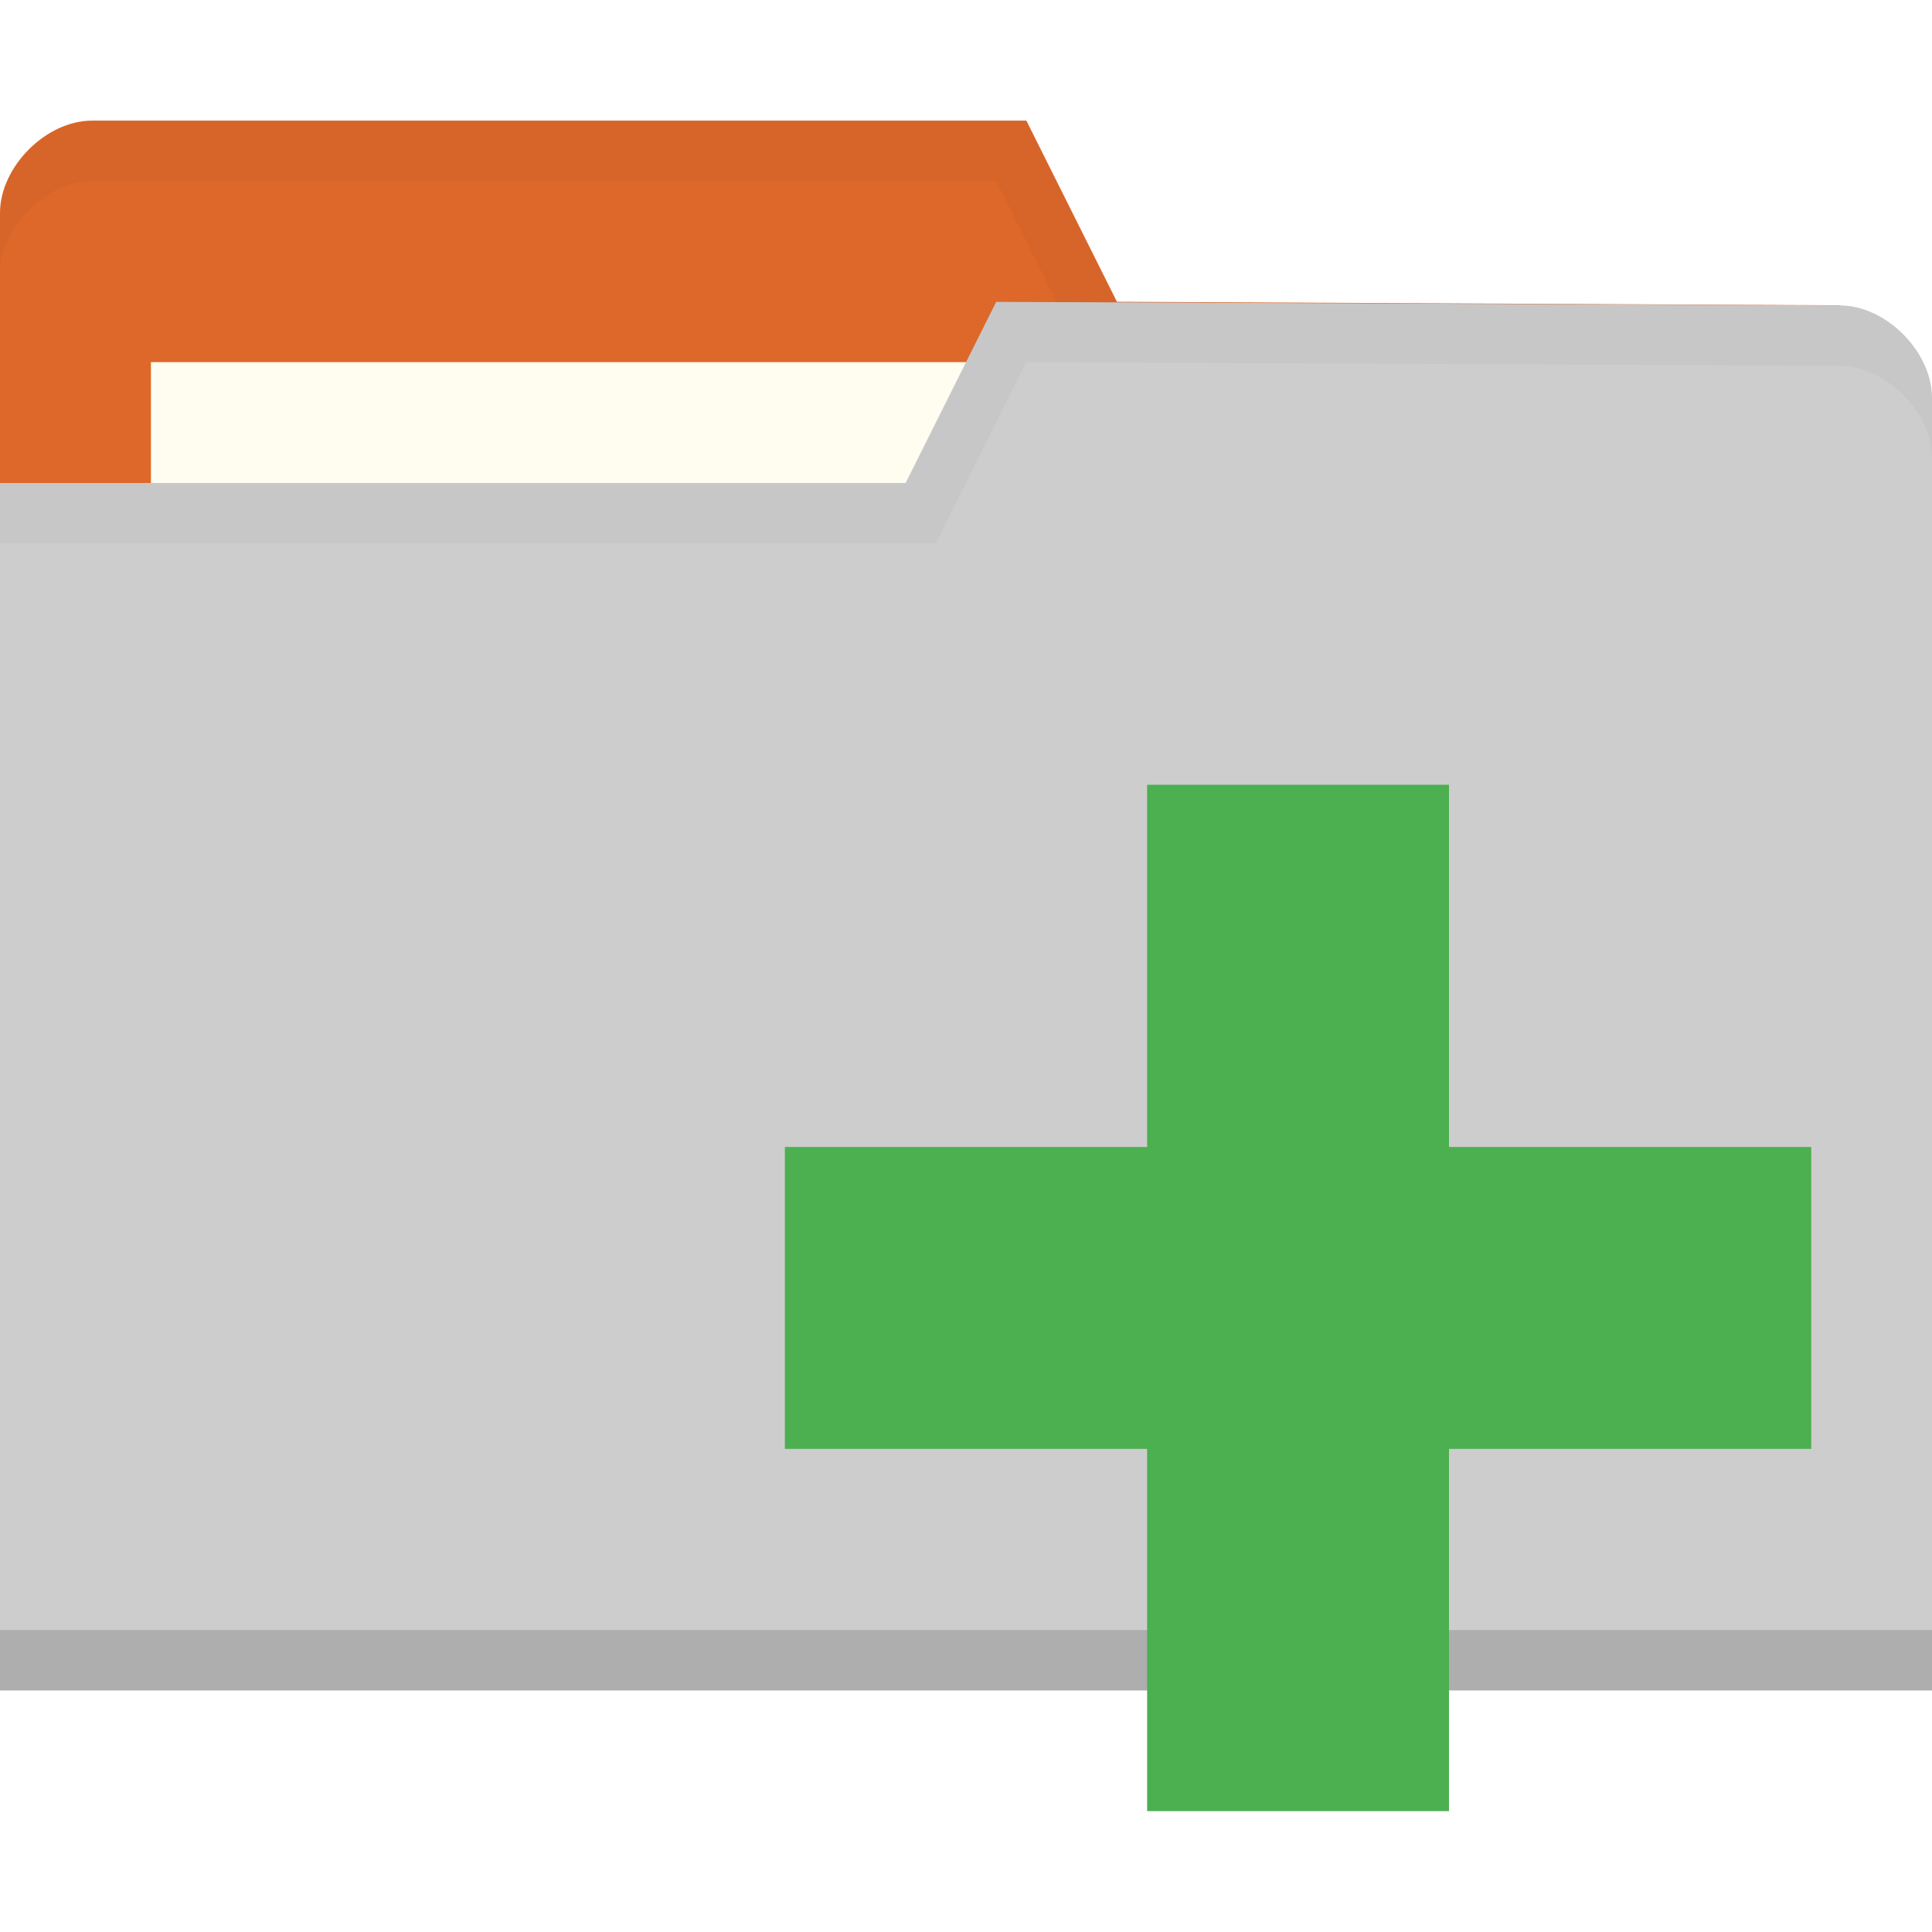
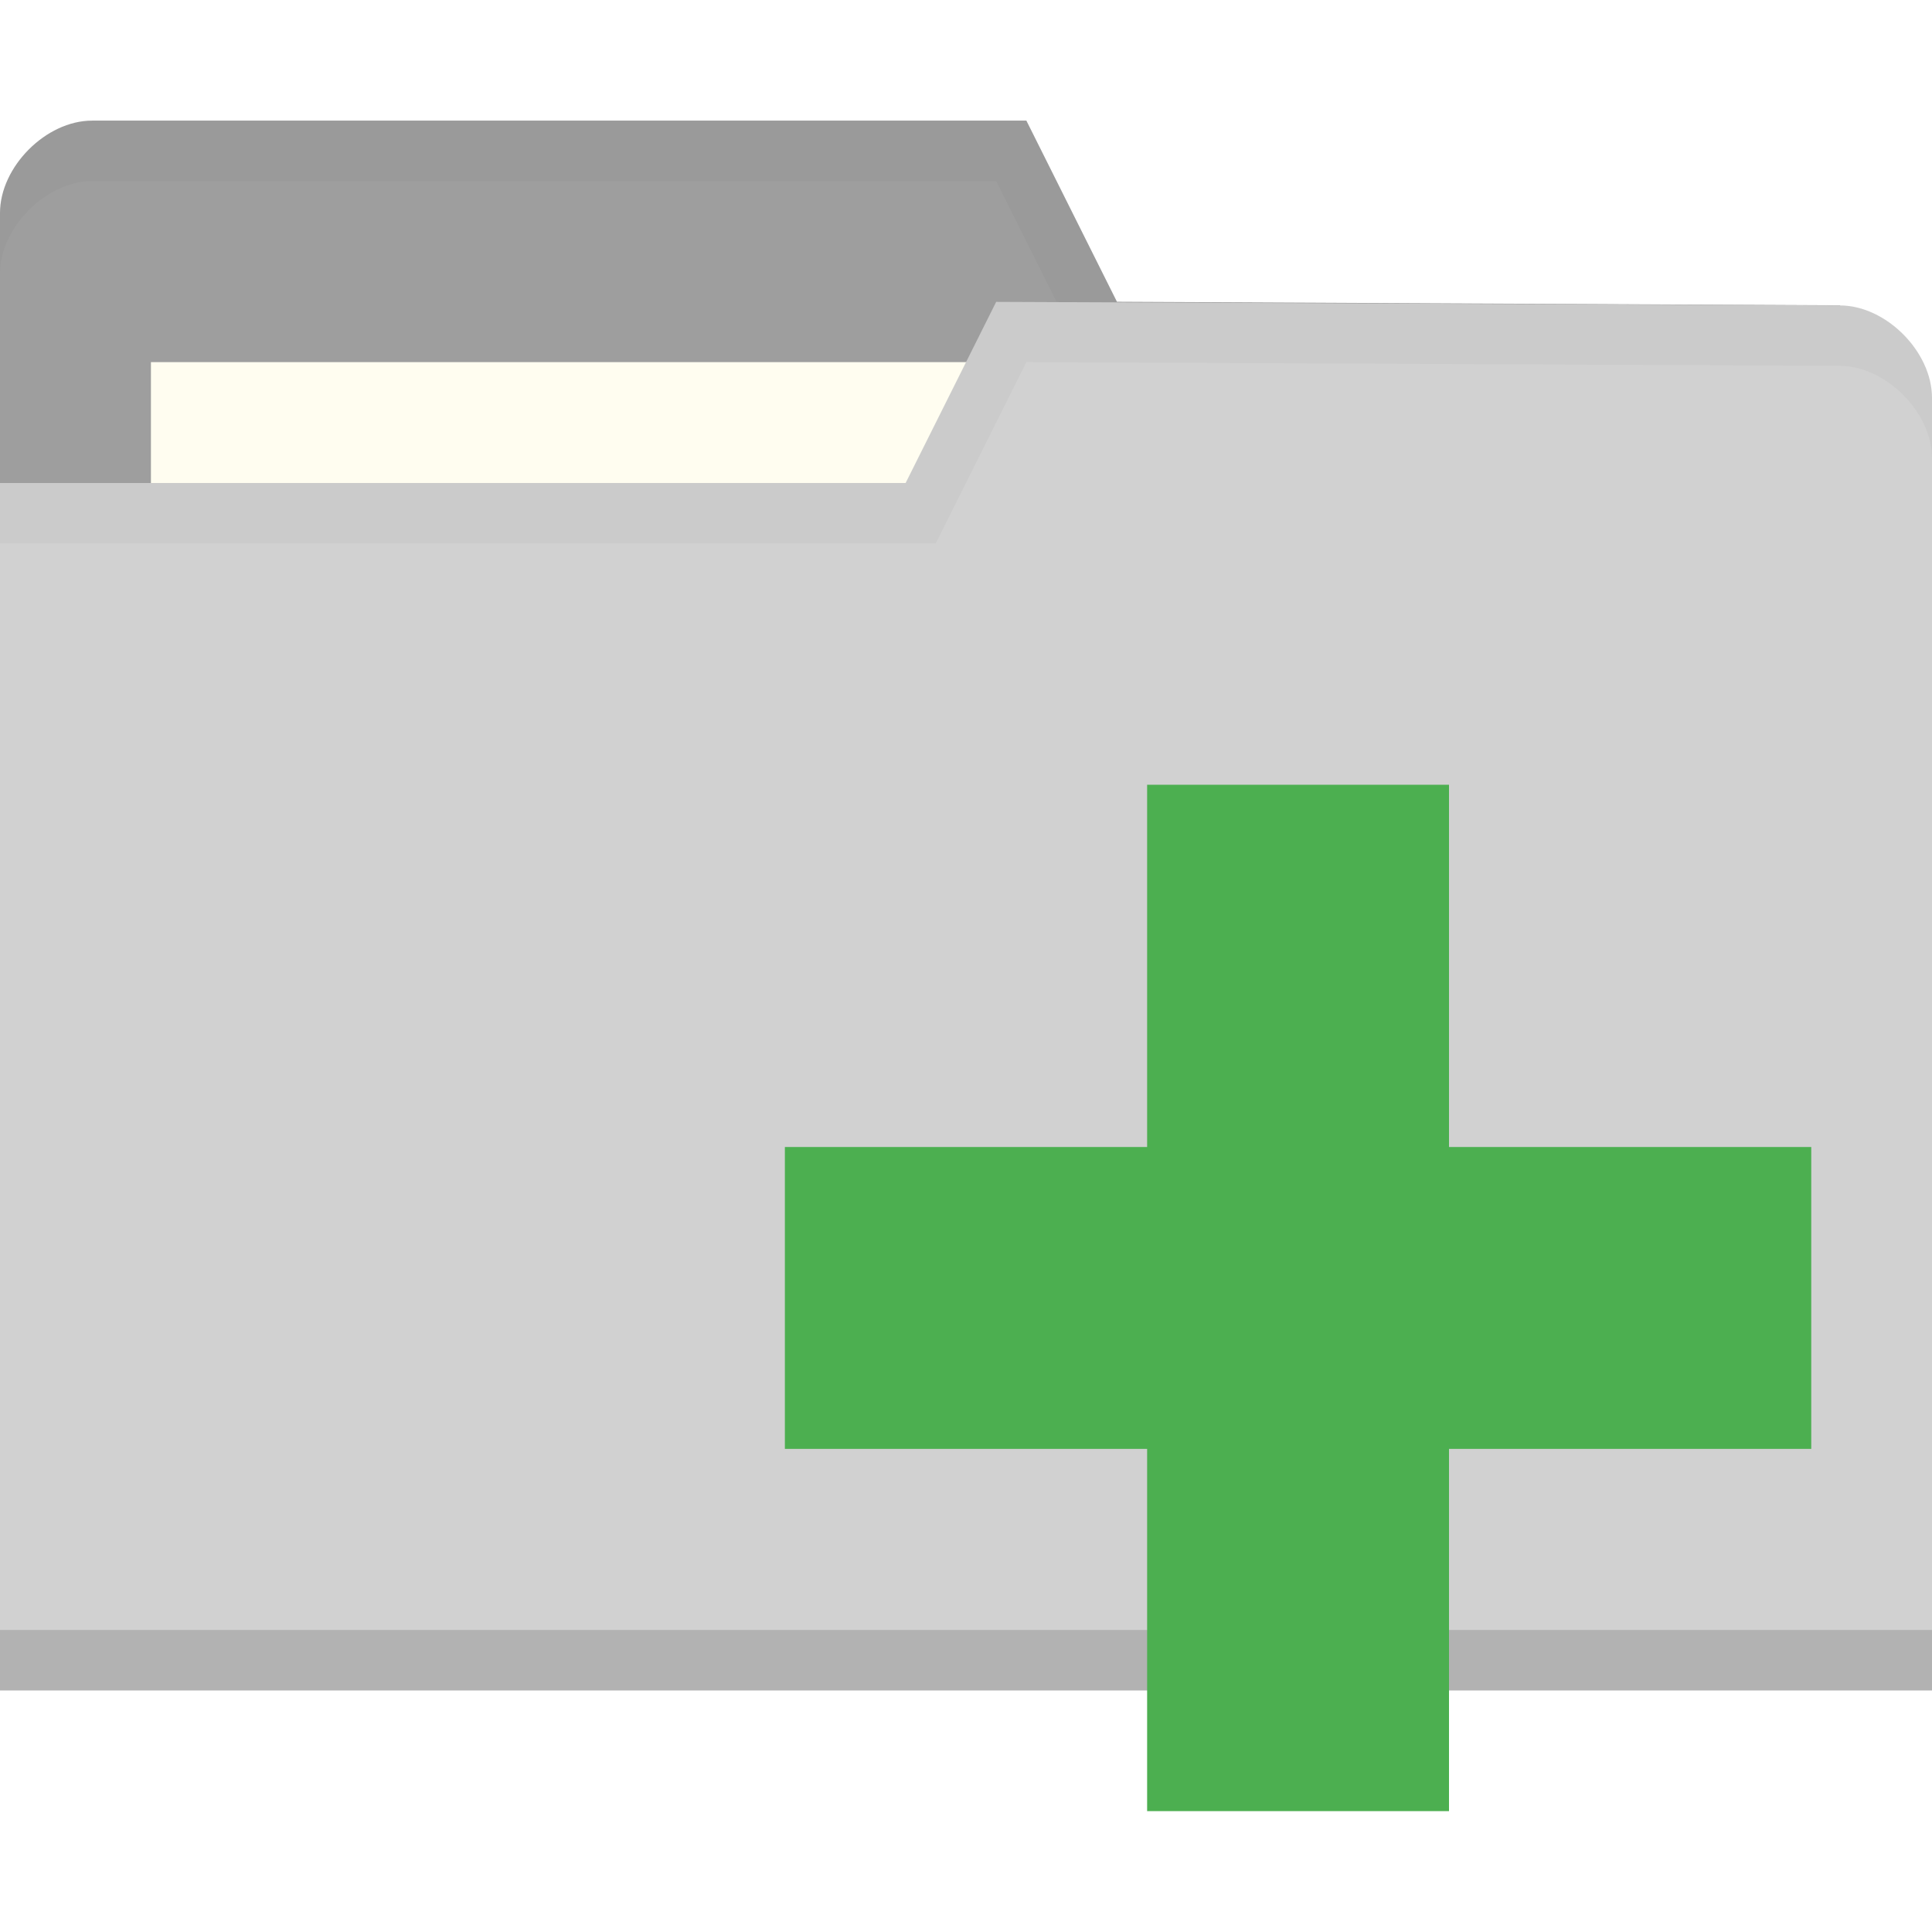
<svg xmlns="http://www.w3.org/2000/svg" viewBox="0 0 32 32">
  <g transform="translate(0,-1020.362)">
-     <path d="m 0 1023.89 0 21.412 32 0 0 -10.706 -1.524 -9.177 -11.976 -0.059 -1.5 -3 -15.476 0 c -0.762 0 -1.524 0.765 -1.524 1.53 z" style="fill:#dd682a;fill-opacity:1;stroke:none" />
+     <path d="m 0 1023.89 0 21.412 32 0 0 -10.706 -1.524 -9.177 -11.976 -0.059 -1.5 -3 -15.476 0 c -0.762 0 -1.524 0.765 -1.524 1.53 z" style="fill:#9e9e9e;fill-opacity:1;stroke:none" />
    <rect width="15.786" height="5.941" x="2.5" y="1026.36" style="fill:#fffdf0;fill-opacity:1;stroke:none" />
    <path d="m 1.531 1022.36 c -0.762 0 -1.531 0.766 -1.531 1.531 l 0 1 c 0 -0.765 0.769 -1.531 1.531 -1.531 l 14.969 0 1.5 3 12.469 0.062 1.531 9.172 0 -1 -1.531 -9.172 -11.969 -0.062 -1.5 -3 z" style="fill:#000;opacity:0.03;fill-opacity:1;stroke:none" />
-     <path d="m 32 1026.95 0 21.412 -32 0 0 -20 15 0 1.5 -3 13.976 0.059 c 0.762 0 1.524 0.765 1.524 1.53 z" style="fill:#cdcdcd;fill-opacity:1;stroke:none" />
+     <path d="m 32 1026.95 0 21.412 -32 0 0 -20 15 0 1.5 -3 13.976 0.059 c 0.762 0 1.524 0.765 1.524 1.53 z" style="fill:#d1d1d1;fill-opacity:1;stroke:none" />
    <path d="m 0 1047.36 0 1 32 0 0 -1 z" style="fill:#000;opacity:0.15;fill-opacity:1;stroke:none" />
    <path d="m 16.5 1025.36 -1.5 3 -15 0 0 1 15.5 0 1.5 -3 13.469 0.062 c 0.762 0 1.531 0.767 1.531 1.531 l 0 -1 c 0 -0.765 -0.769 -1.531 -1.531 -1.531 z" style="fill:#000;opacity:0.03;fill-opacity:1;stroke:none" />
    <path d="m 30 1039.36 -6 0 0 -6 -5 0 0 6 -6 0 0 5 6 0 0 6 5 0 0 -6 6 0 z" style="fill:#4caf50;fill-opacity:1" />
  </g>
</svg>
